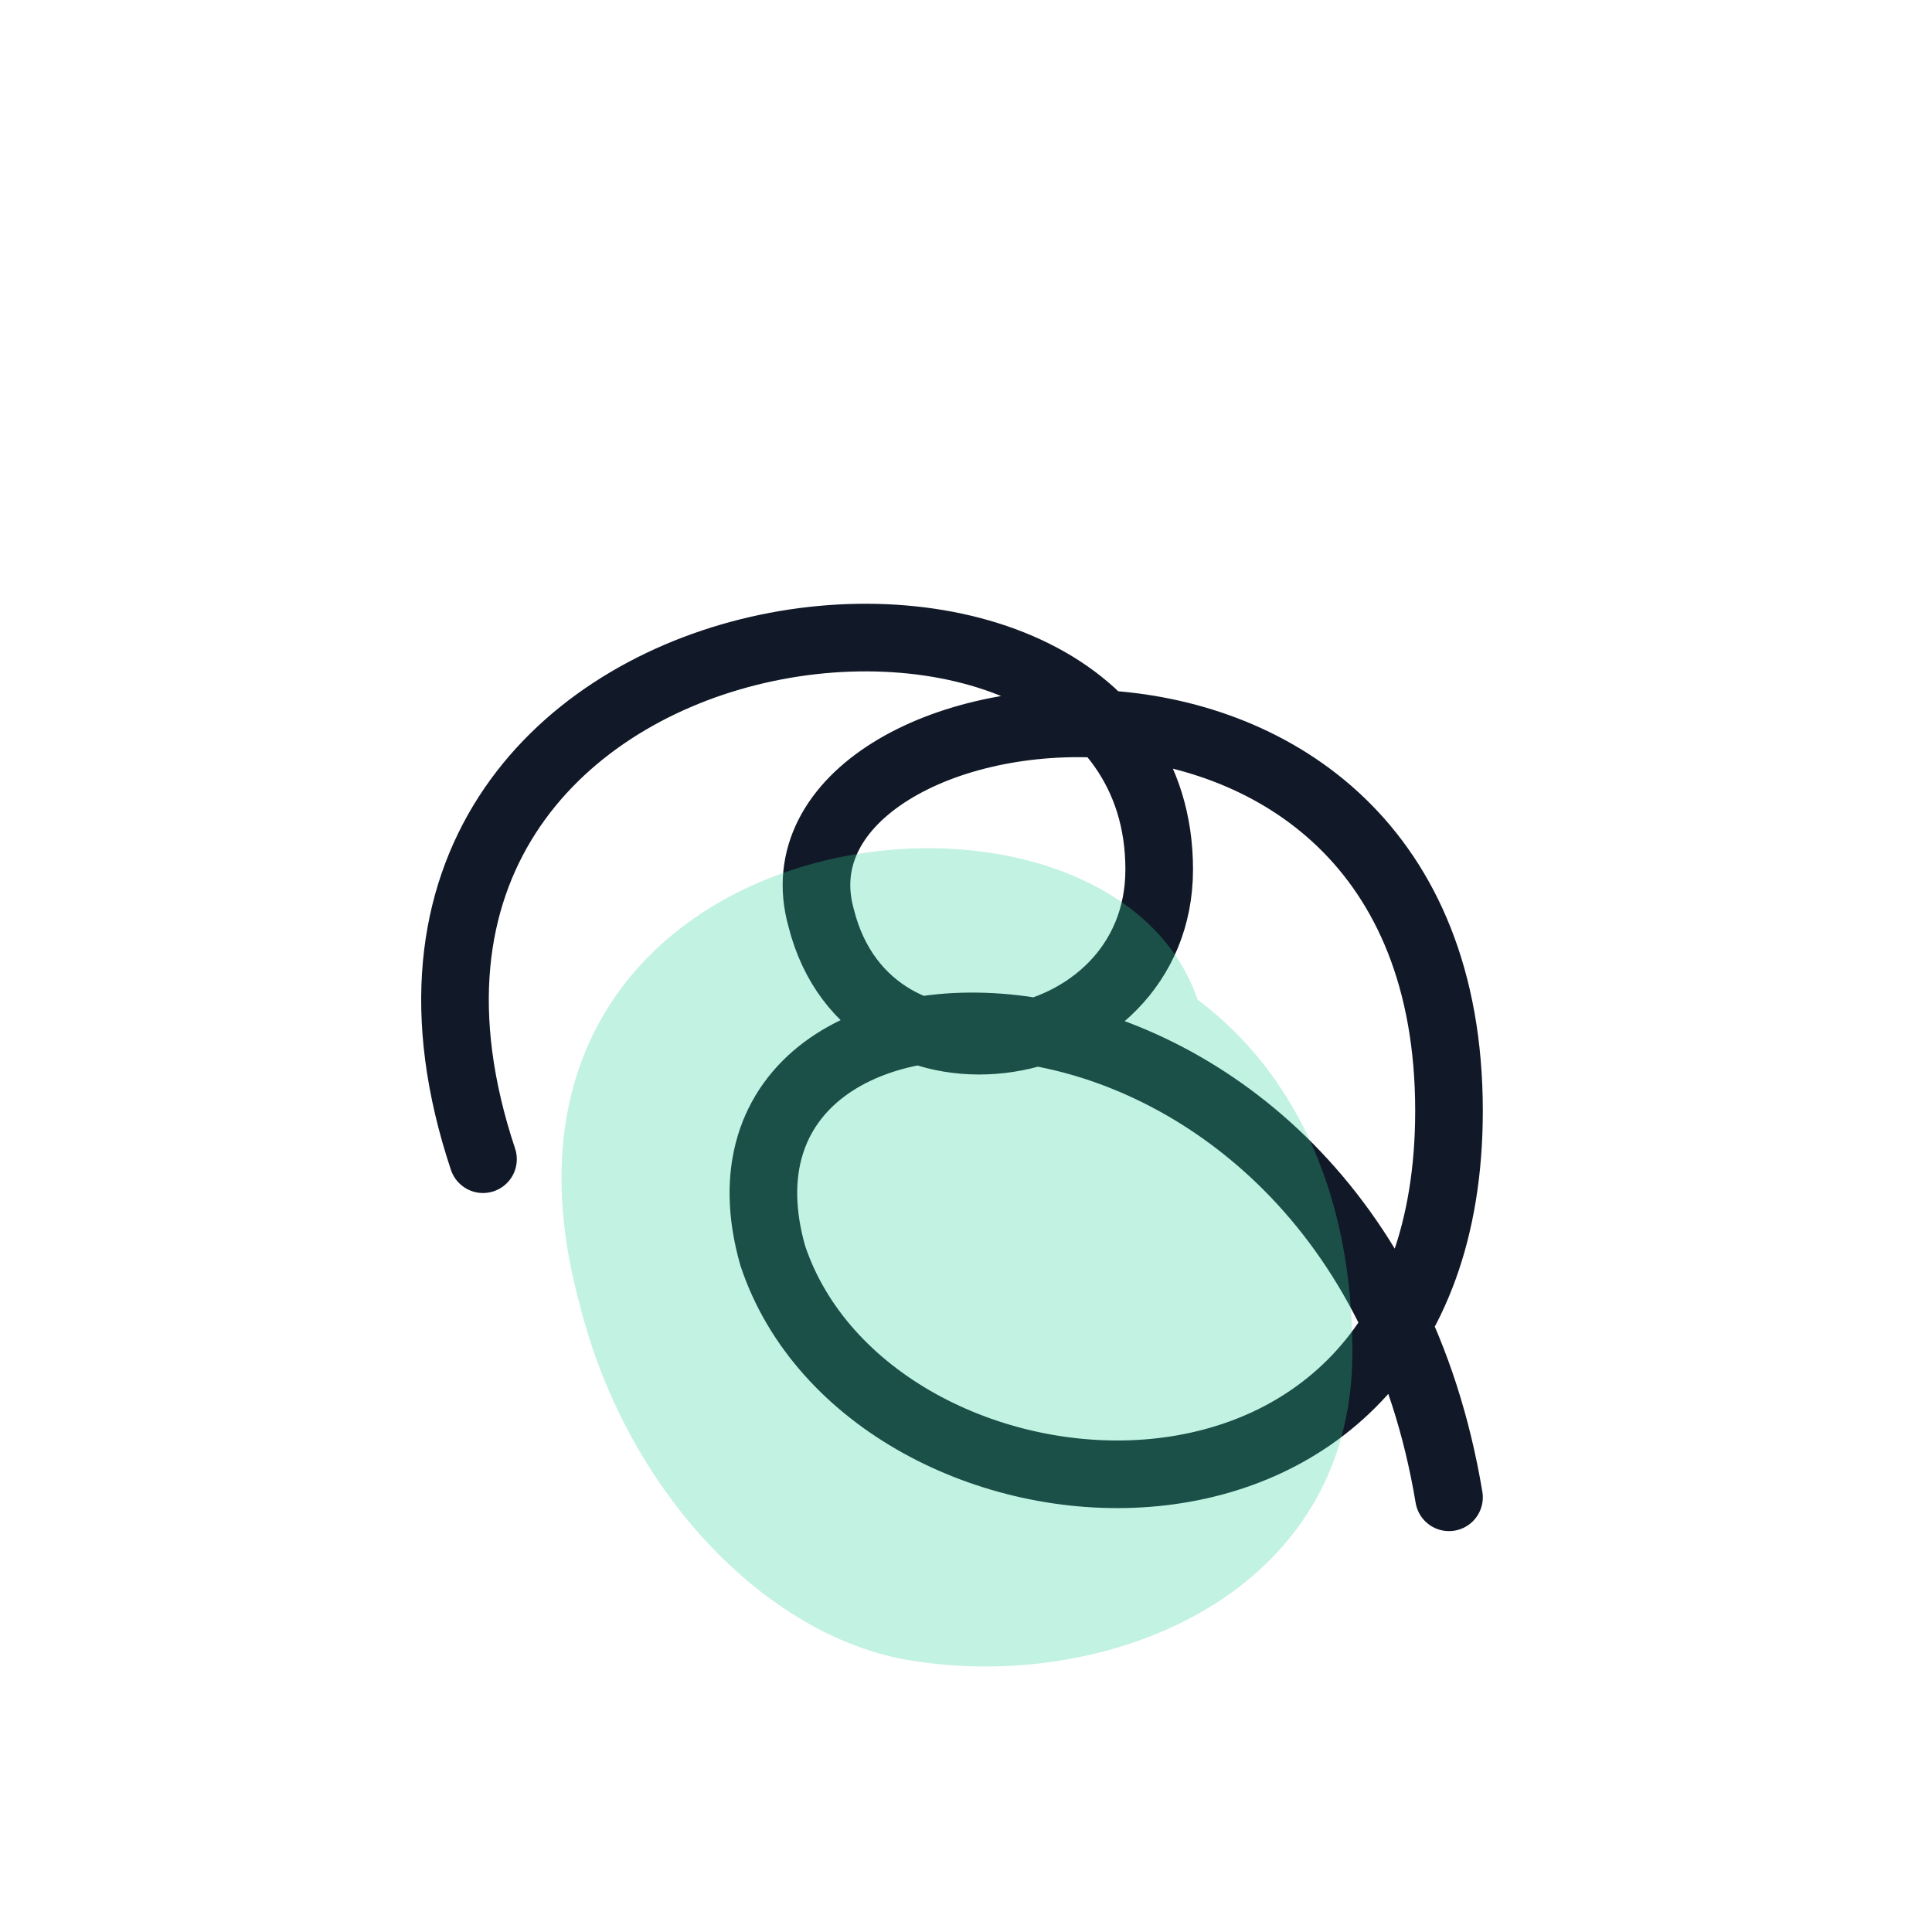
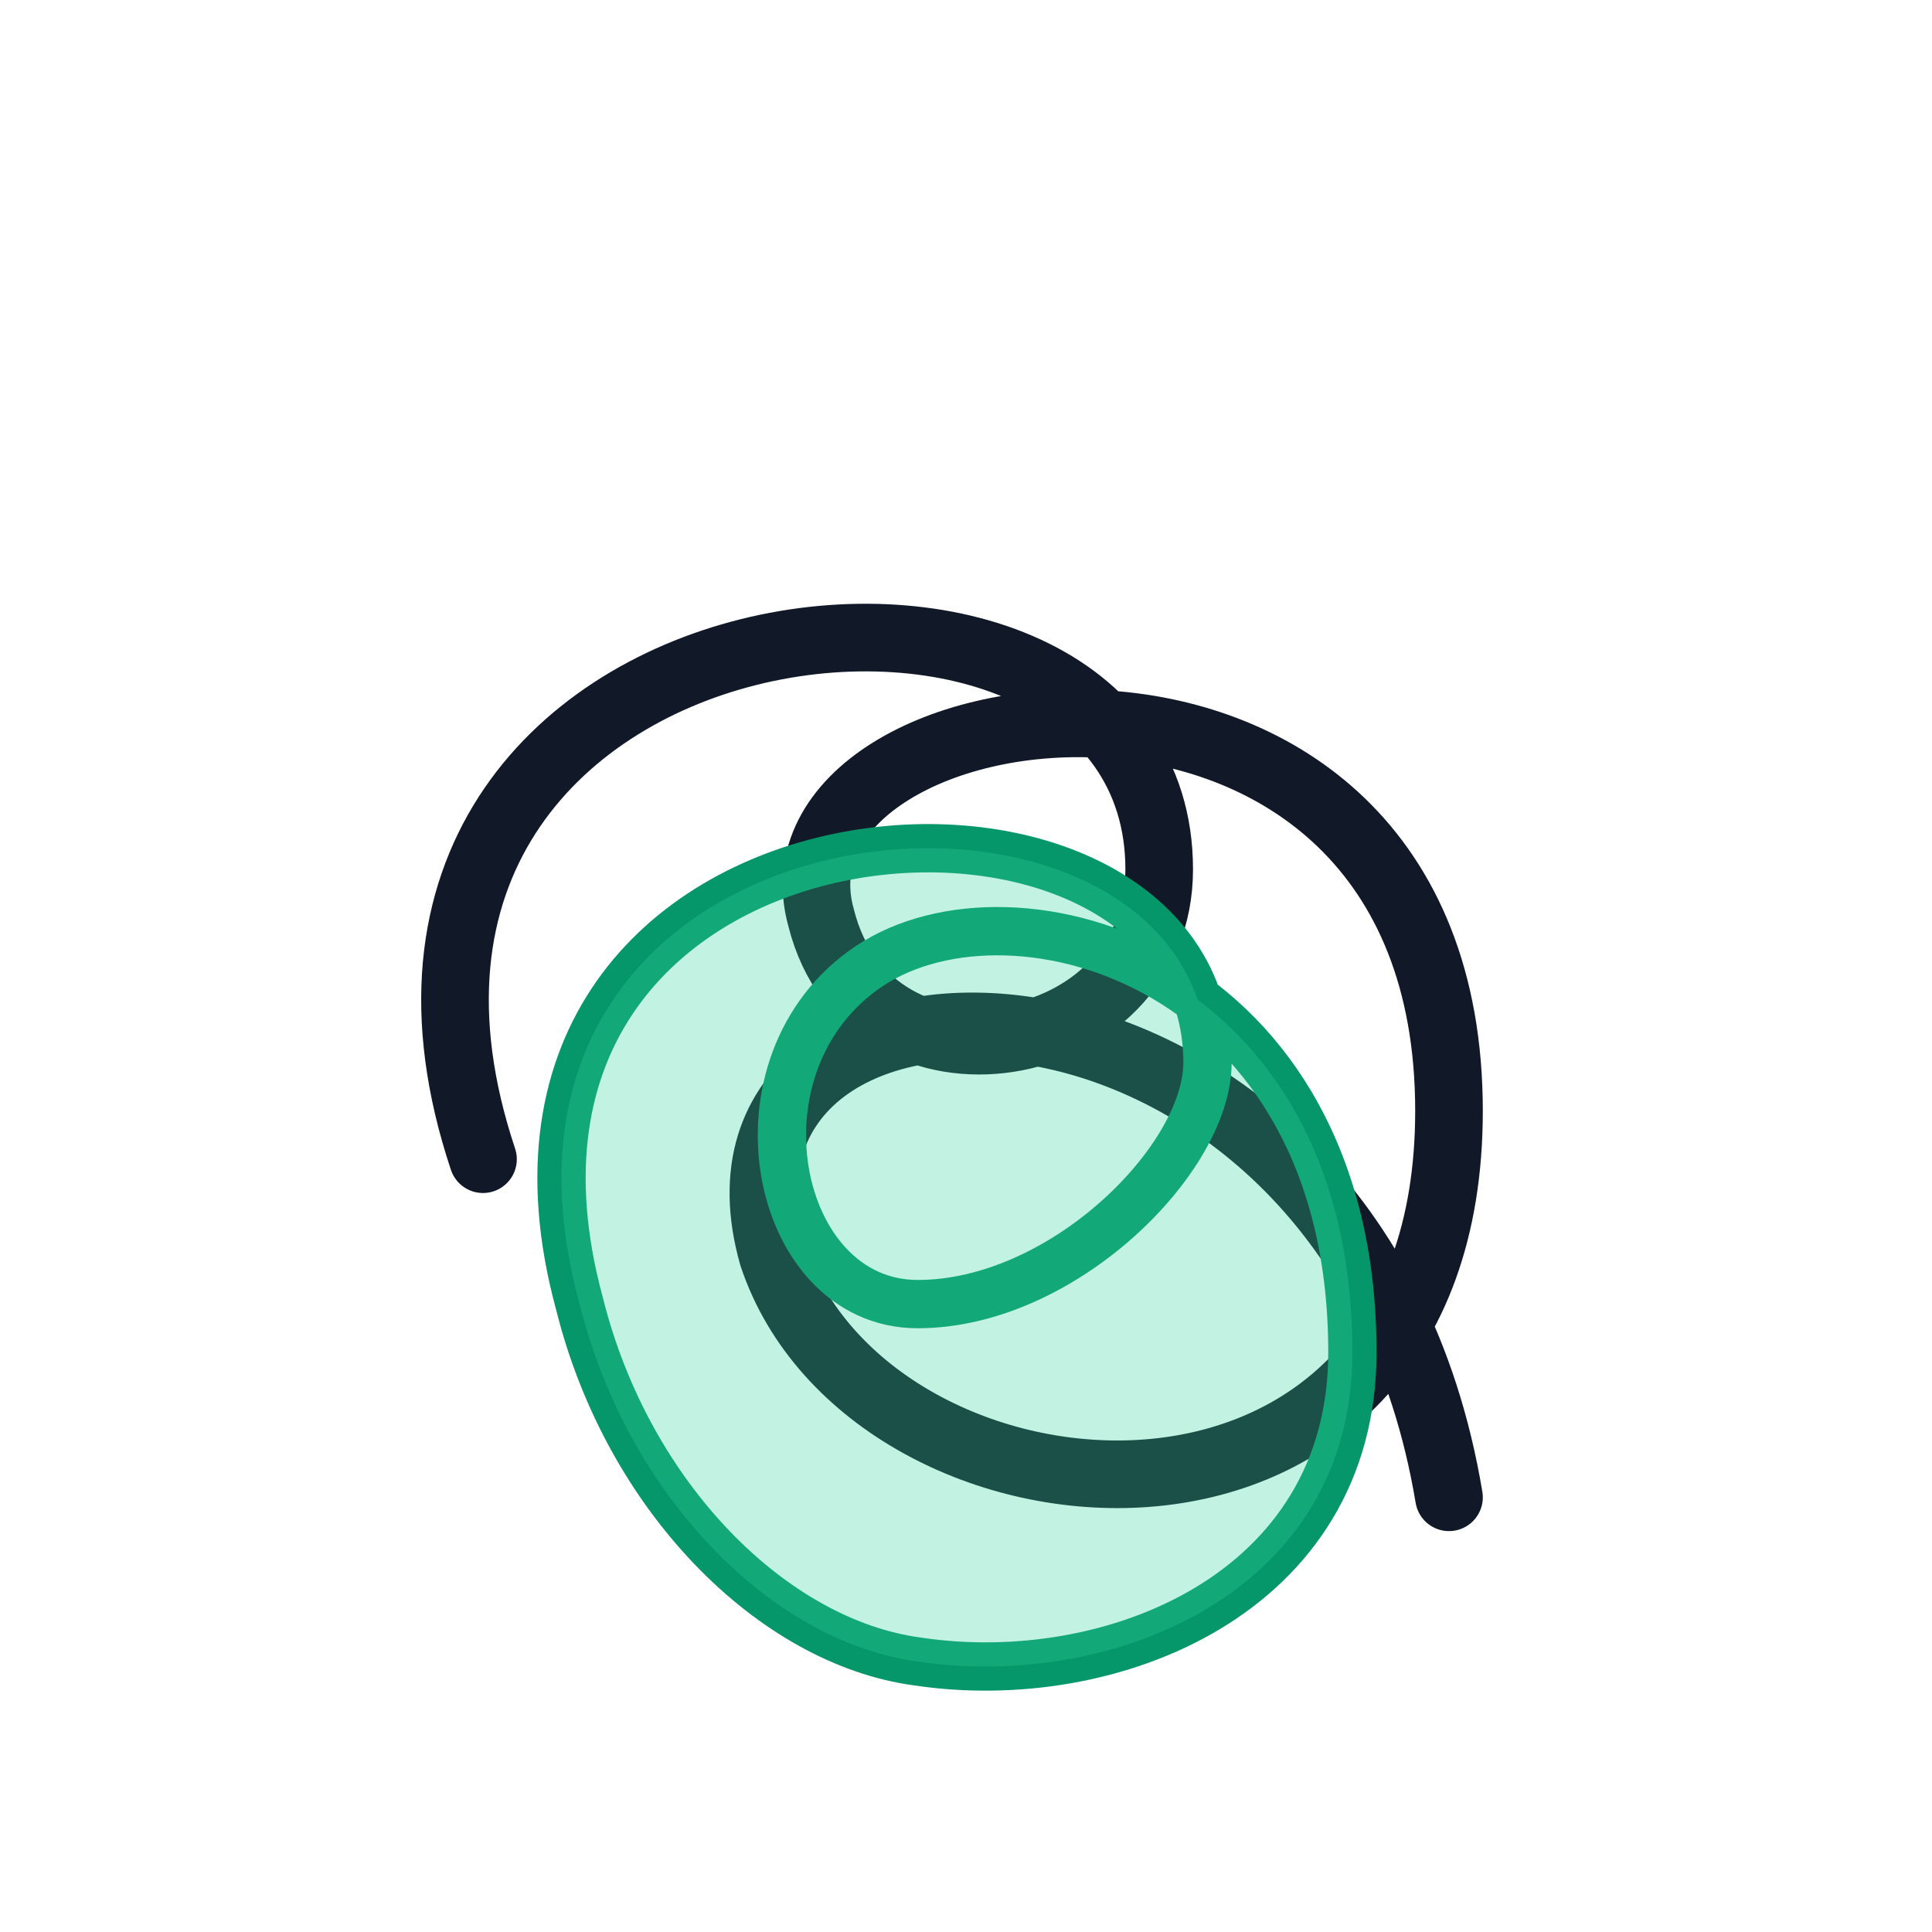
<svg xmlns="http://www.w3.org/2000/svg" viewBox="0 0 200 200" role="img" aria-labelledby="glyphTitle">
  <path class="logo-stroke" fill="none" stroke="#111827" stroke-width="7" stroke-linecap="round" stroke-linejoin="round" d="M50 120 C30 60 120 50 120 90 C120 110 90 115 85 95 C78 70 150 60 150 115 C150 165 90 160 80 130 C70 95 140 95 150 155" />
+   <path class="logo-outline" fill="none" stroke="#059669" stroke-width="5" stroke-linecap="round" stroke-linejoin="round" d="M60 135 C45 80 125 75 125 110 C125 120 110 135 95 135 C80 135 75 110 90 100 C105 90 140 100 140 140 C140 165 115 175 95 172 C80 170 65 155 60 135 Z" />
  <path class="logo-fill" fill="#34D399" fill-opacity="0.3" d="M60 135 C45 80 125 75 125 110 C125 120 110 135 95 135 C80 135 75 110 90 100 C105 90 140 100 140 140 C140 165 115 175 95 172 C80 170 65 155 60 135 Z" />
</svg>
